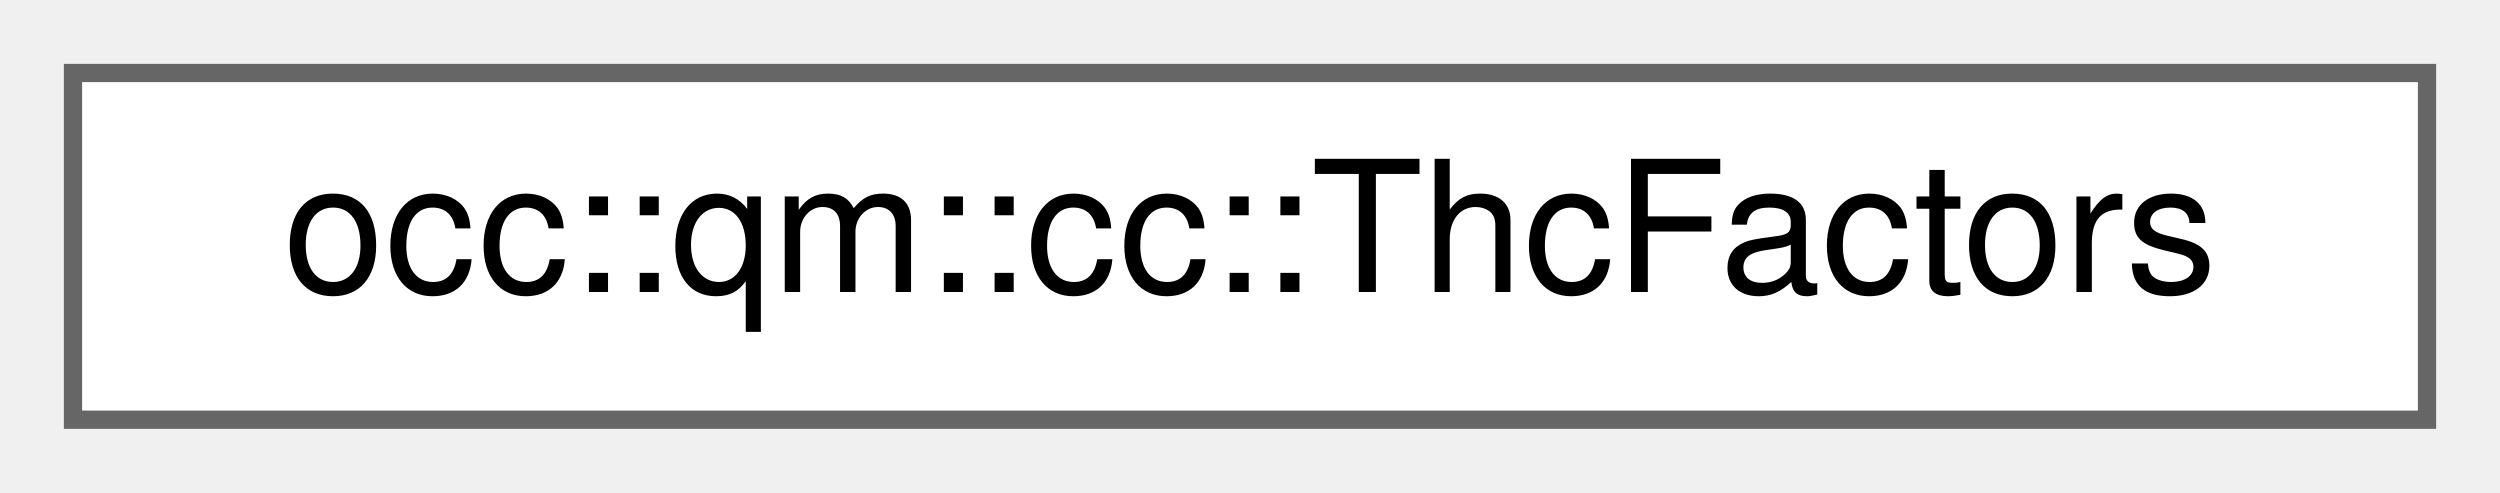
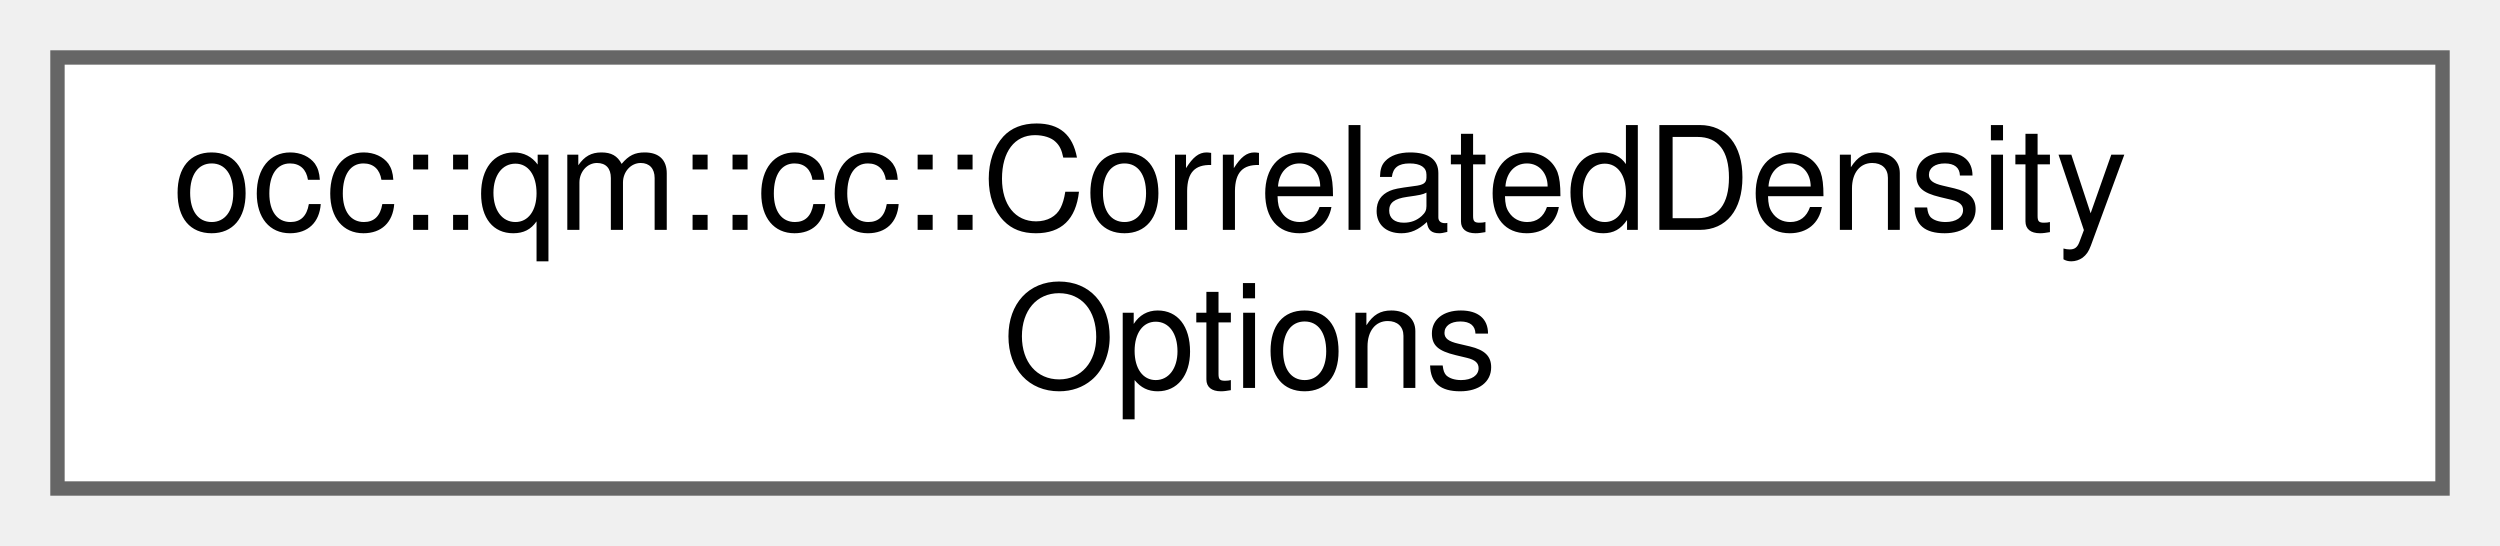
- <svg xmlns="http://www.w3.org/2000/svg" xmlns:xlink="http://www.w3.org/1999/xlink" width="137pt" height="27pt" viewBox="0.00 0.00 137.00 27.00">
-   <g id="graph0" class="graph" transform="scale(1 1) rotate(0) translate(4 23)">
+ <svg xmlns="http://www.w3.org/2000/svg" xmlns:xlink="http://www.w3.org/1999/xlink" width="174pt" height="38pt" viewBox="0.00 0.00 174.00 38.00">
+   <g id="graph0" class="graph" transform="scale(1 1) rotate(0) translate(4 34)">
    <g id="Node000000" class="node">
      <g id="a_Node000000">
-         <a xlink:href="structocc_1_1qm_1_1cc_1_1ThcFactors.html" target="_top" xlink:title="THC factors for the spatial MOs: (pq|rs) ~ sum_PQ X(p,P) X(q,P) V(P,Q) X(r,Q) X(s,...">
-           <polygon fill="white" stroke="#666666" points="129,-19 0,-19 0,0 129,0 129,-19" />
-           <text text-anchor="middle" x="64.5" y="-7" font-family="Helvetica,sans-Serif" font-size="10.00">occ::qm::cc::ThcFactors</text>
+         <a xlink:href="structocc_1_1qm_1_1cc_1_1CorrelatedDensityOptions.html" target="_top" xlink:title="Options for the correlated one-particle densities of a closed-shell RHF reference (MP2 relaxed,...">
+           <polygon fill="white" stroke="#666666" points="166,-30 0,-30 0,0 166,0 166,-30" />
+           <text text-anchor="start" x="8" y="-18" font-family="Helvetica,sans-Serif" font-size="10.00">occ::qm::cc::CorrelatedDensity</text>
+           <text text-anchor="middle" x="83" y="-7" font-family="Helvetica,sans-Serif" font-size="10.00">Options</text>
        </a>
      </g>
    </g>
  </g>
</svg>
